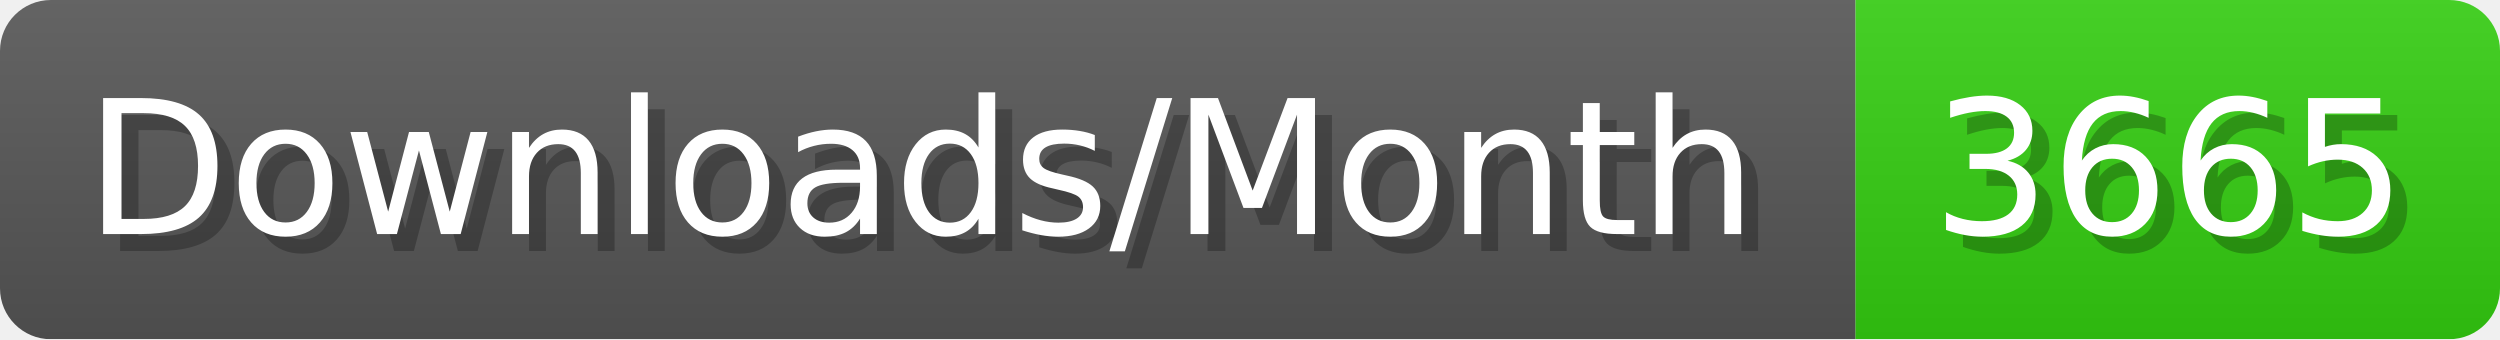
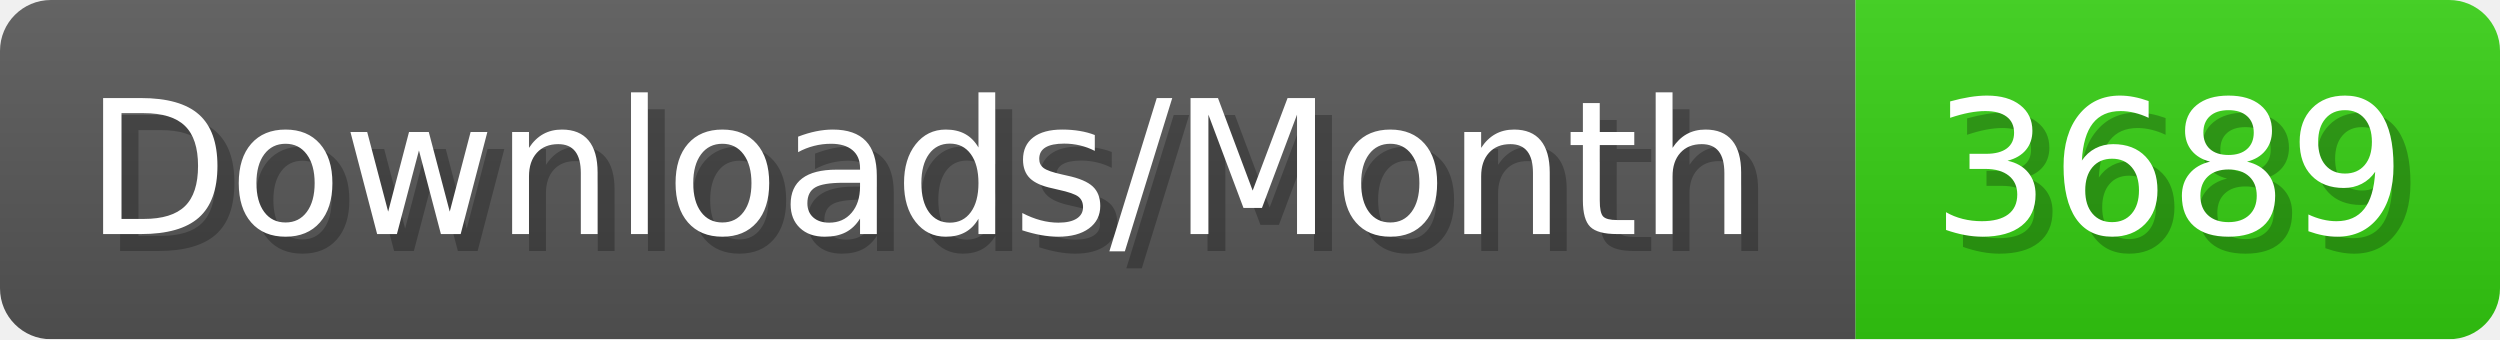
- <svg xmlns="http://www.w3.org/2000/svg" width="147.4" height="20" viewBox="0 0 1474 200" role="img" aria-label="Downloads/Month: 3665">
+ <svg xmlns="http://www.w3.org/2000/svg" width="147.4" height="20" viewBox="0 0 1474 200" role="img" aria-label="Downloads/Month: 3689">
  <linearGradient id="YlXUI" x2="0" y2="100%">
    <stop offset="0" stop-opacity=".1" stop-color="#EEE" />
    <stop offset="1" stop-opacity=".1" />
  </linearGradient>
  <mask id="JHhop">
    <rect width="1474" height="200" rx="30" fill="#FFF" />
  </mask>
  <g mask="url(#JHhop)">
    <rect width="1094" height="200" fill="#555" />
    <rect width="380" height="200" fill="#3C1" x="1094" />
    <rect width="1474" height="200" fill="url(#YlXUI)" />
  </g>
  <g aria-hidden="true" fill="#fff" text-anchor="start" font-family="Verdana,DejaVu Sans,sans-serif" font-size="110">
    <text x="60" y="148" textLength="994" fill="#000" opacity="0.25">Downloads/Month</text>
    <text x="50" y="138" textLength="994">Downloads/Month</text>
-     <text x="1149" y="148" textLength="280" fill="#000" opacity="0.25">3665</text>
-     <text x="1139" y="138" textLength="280">3665</text>
+     <text x="1149" y="148" textLength="280" fill="#000" opacity="0.25">3689</text>
+     <text x="1139" y="138" textLength="280">3689</text>
  </g>
</svg>
